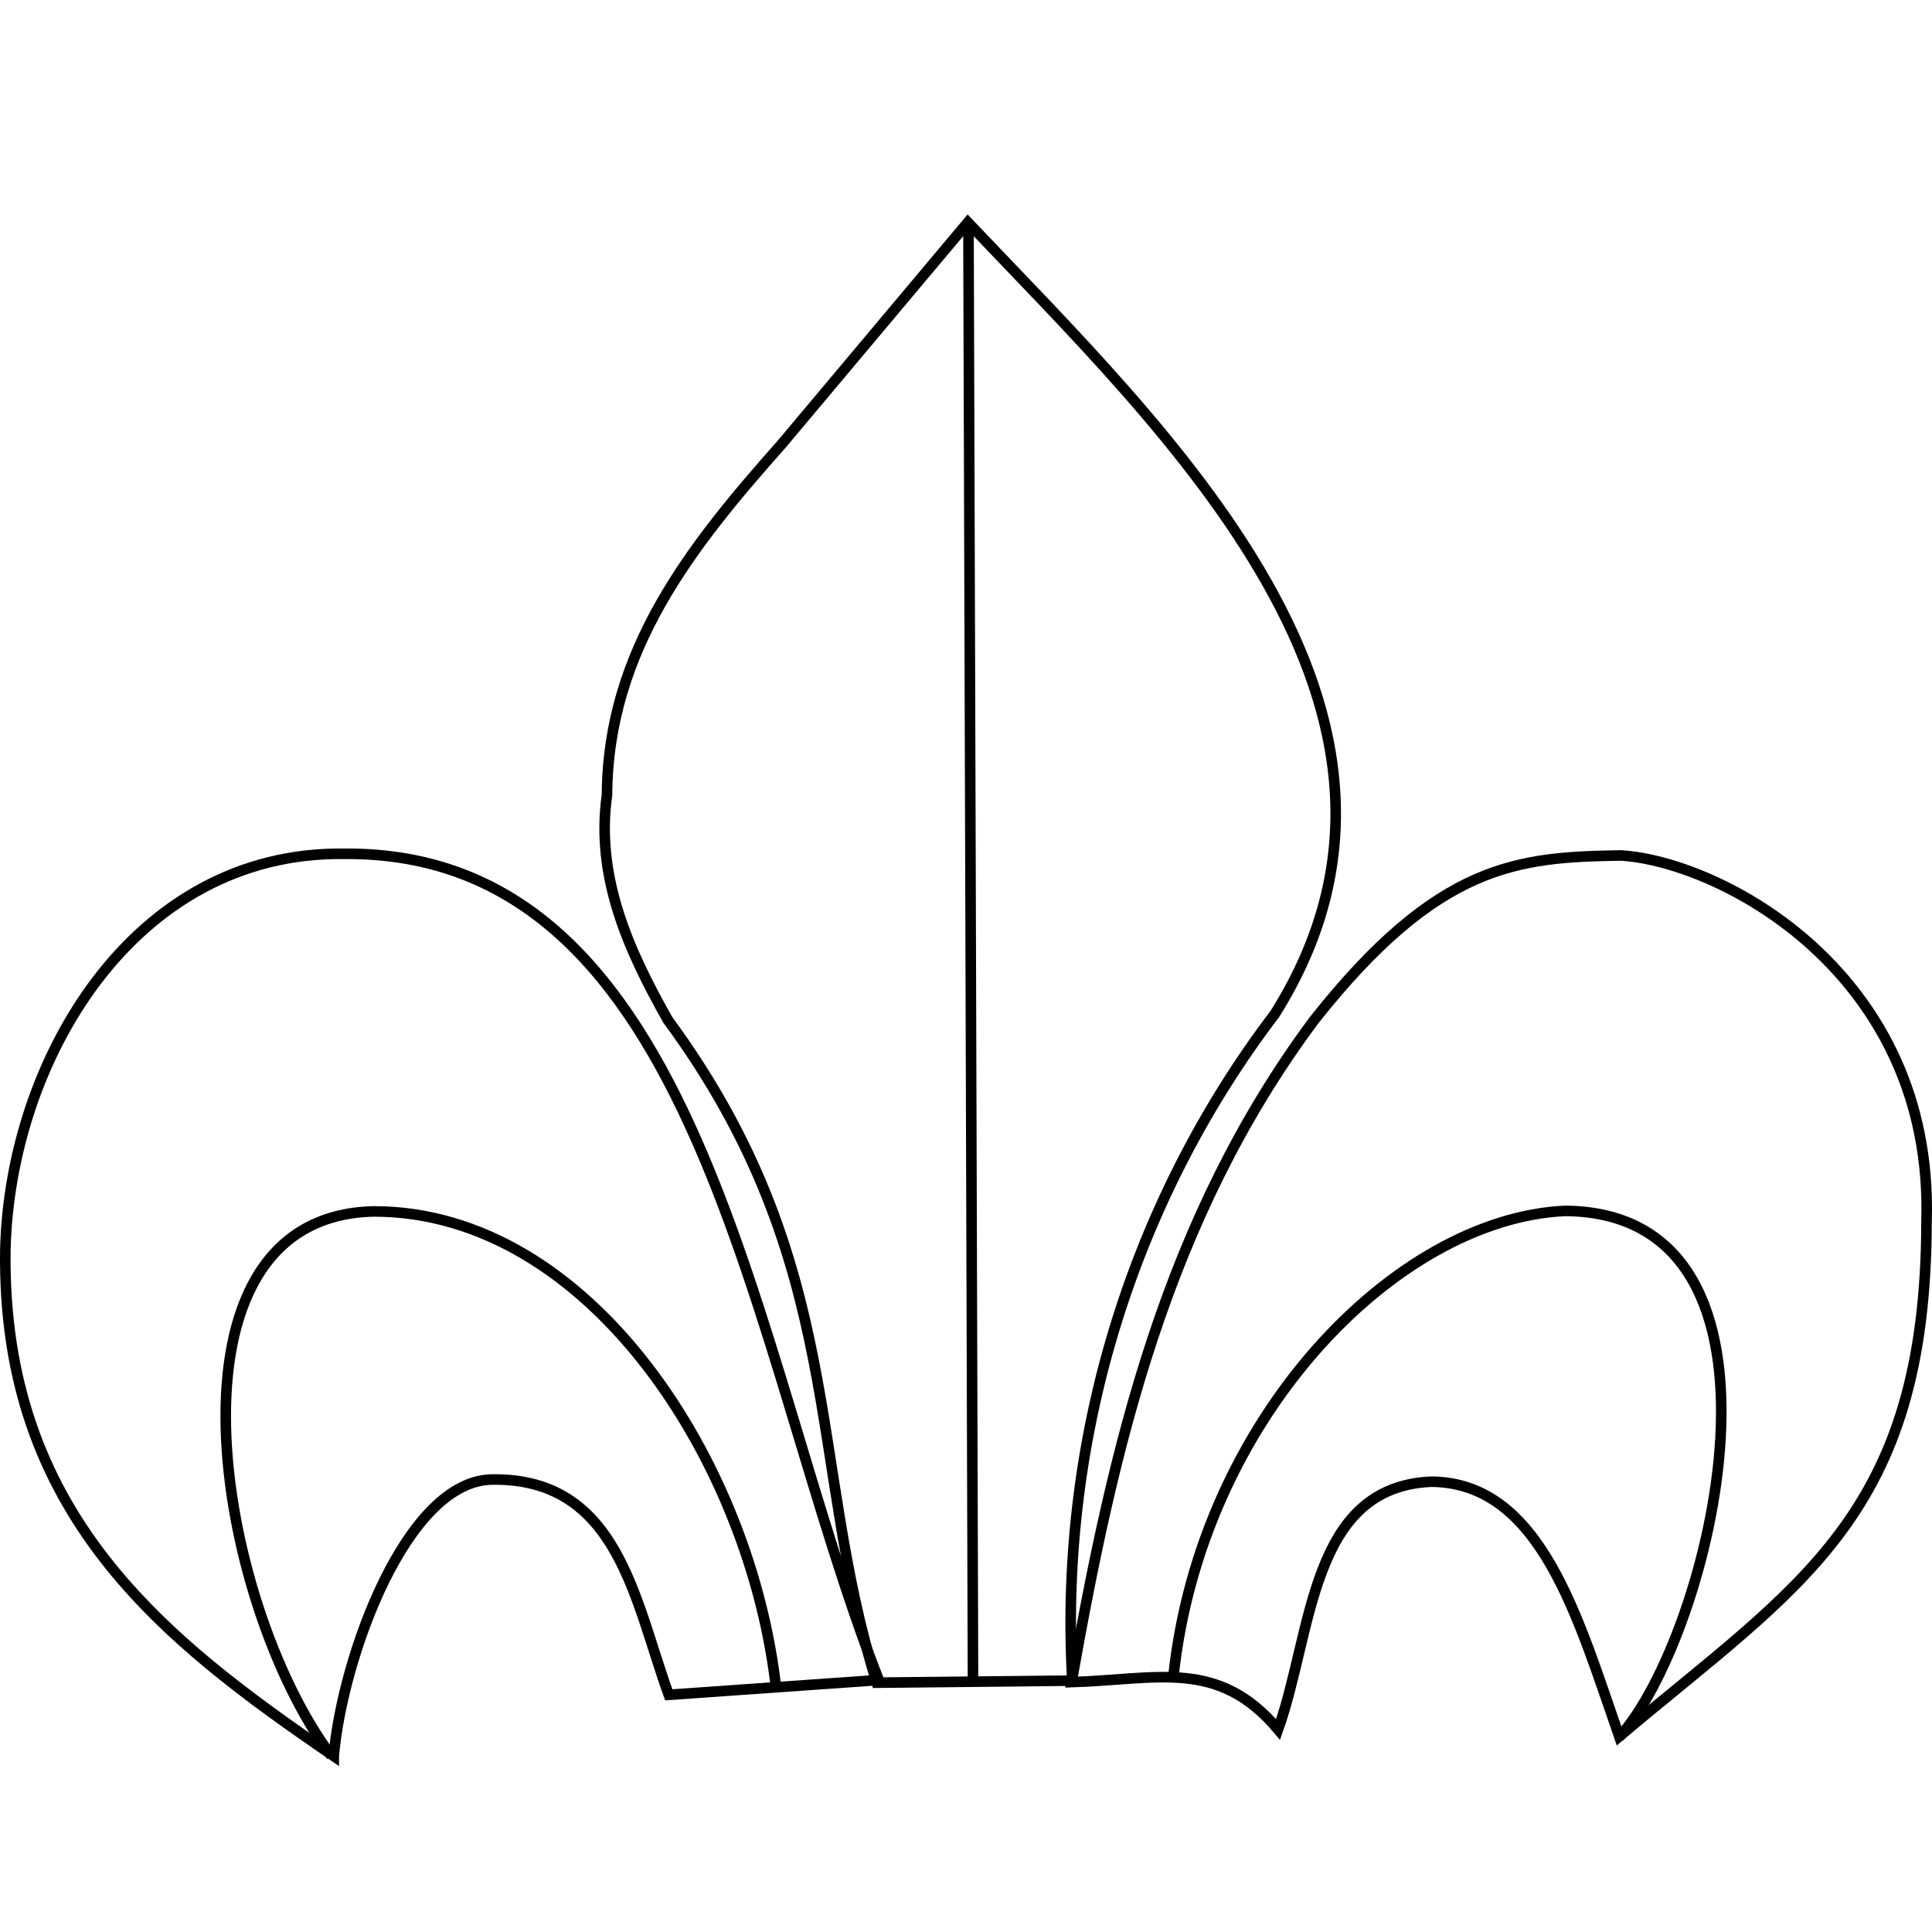
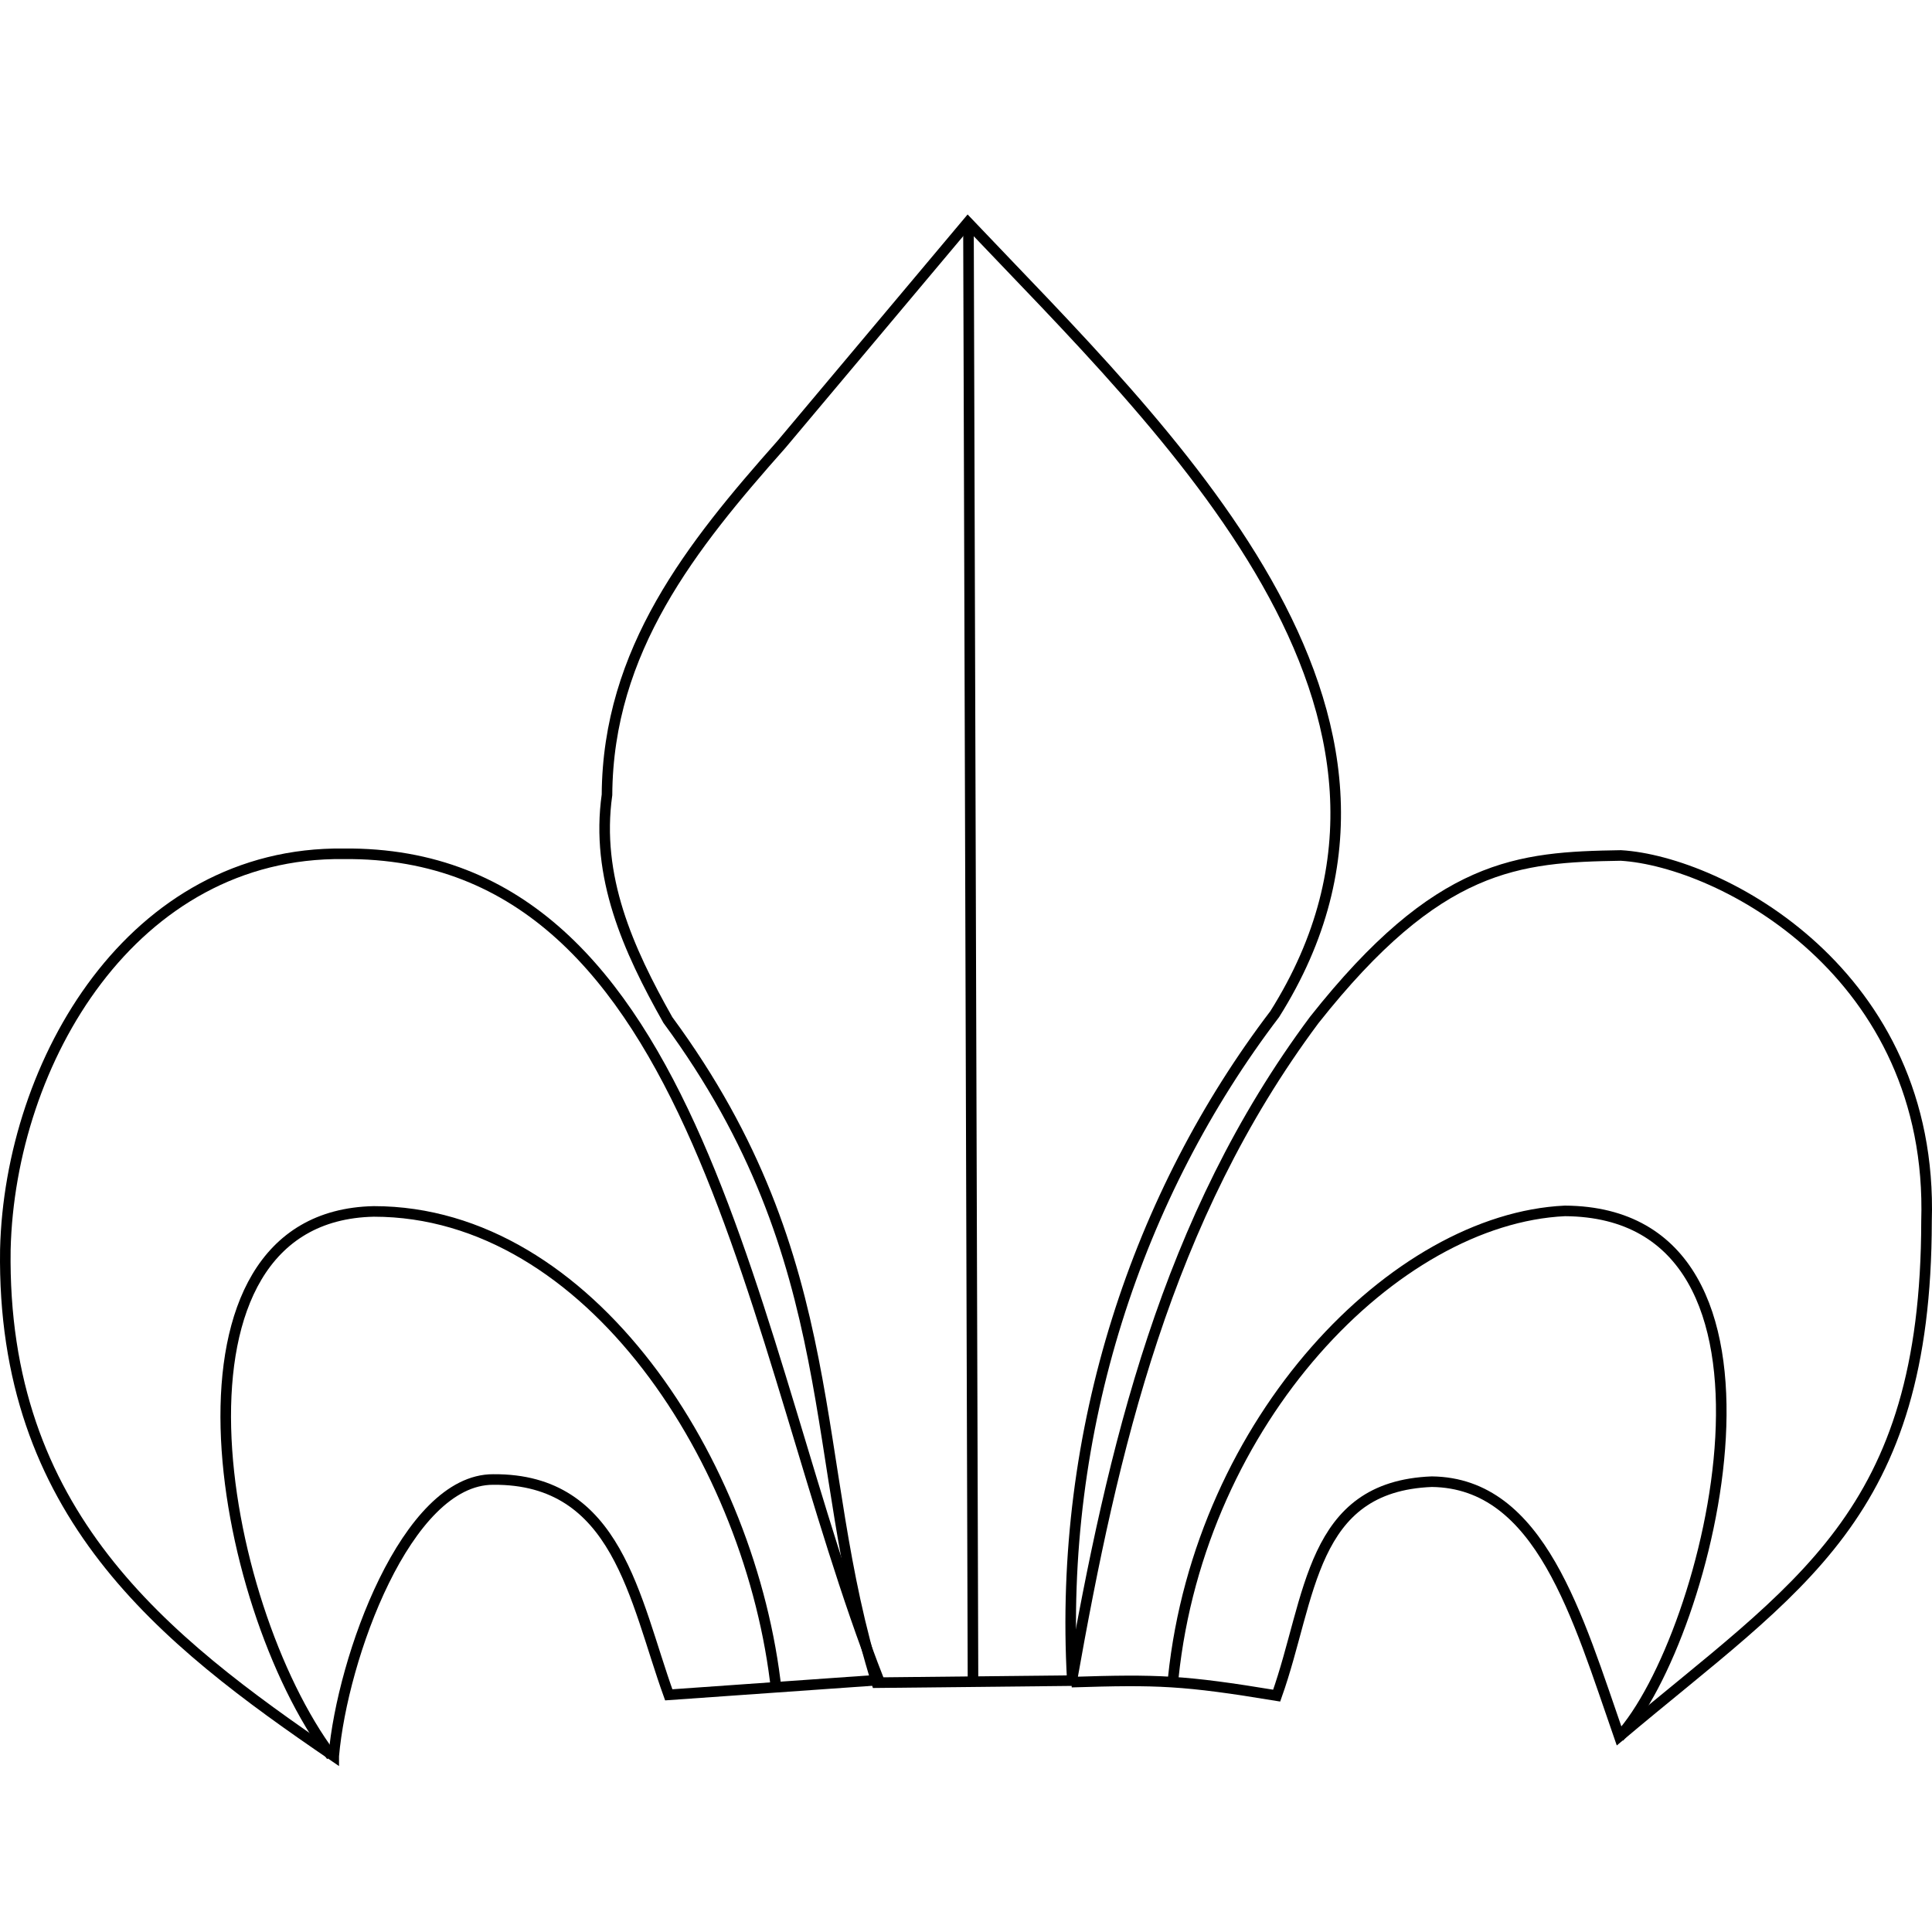
<svg xmlns="http://www.w3.org/2000/svg" width="176.388mm" height="176.388mm" viewBox="0 0 176.388 176.388" version="1.1" id="svg1246" xml:space="preserve">
  <defs id="defs1243">
    <filter id="mask-powermask-path-effect1935_inverse" style="color-interpolation-filters:sRGB" height="100" width="100" x="-50" y="-50">
      <feColorMatrix id="mask-powermask-path-effect1935_primitive1" values="1" type="saturate" result="fbSourceGraphic" />
      <feColorMatrix id="mask-powermask-path-effect1935_primitive2" values="-1 0 0 0 1 0 -1 0 0 1 0 0 -1 0 1 0 0 0 1 0 " in="fbSourceGraphic" />
    </filter>
    <clipPath clipPathUnits="userSpaceOnUse" id="clipPath1950">
      <path id="lpe_path-effect1954" style="display:inline;fill:#000000;fill-opacity:1;stroke:#000000;stroke-width:0.265px;stroke-linecap:butt;stroke-linejoin:miter;stroke-opacity:1" class="powerclip" d="m 20.434,128.534 h 33.732 v 33.459 h -33.732 z m 8.187,16.448 c 0.019,4.688 1.914,8.354 8.221,9.497 3.933,0.238 9.609,-2.507 9.309,-9.706 0.352,-5.182 -3.146,-8.232 -8.907,-8.668 -7.587,0.996 -8.549,4.751 -8.623,8.876 z" />
    </clipPath>
  </defs>
  <g id="layer3" style="display:inline" transform="translate(-49.55923,-4.609368)">
    <path style="fill:none;stroke:#000000;stroke-width:0.965;stroke-linecap:butt;stroke-linejoin:miter;stroke-dasharray:none;stroke-opacity:1" d="M 80.029,164.935 C 64.433,154.293 49.691,142.79 50.048,118.699 50.461,101.506 61.676,82.326 80.931,82.56 113.675,82.238 117.97,127.824 129.788,157.993 l -19.173,1.351 c -3.144,-8.71 -4.646,-19.759 -16.035,-19.659 -7.906,-0.014 -13.771,16.276 -14.551,25.249 z" id="path1743" />
    <path style="fill:none;stroke:#000000;stroke-width:0.965;stroke-linecap:butt;stroke-linejoin:miter;stroke-dasharray:none;stroke-opacity:1" d="m 120.443,158.994 c -2.241,-20.757 -16.998,-43.781 -36.755,-43.784 -20.363,0.425 -14.363,35.703 -3.877,49.709" id="path1765" />
    <path style="fill:none;stroke:#000000;stroke-width:0.965;stroke-linecap:butt;stroke-linejoin:miter;stroke-dasharray:none;stroke-opacity:1" d="m 156.677,157.775 c 2.46,-23.556 20.227,-41.883 35.752,-42.613 22.977,0.146 13.274,38.978 4.96,48.04" id="path1763" />
    <path style="fill:none;stroke:#000000;stroke-width:0.965;stroke-linecap:butt;stroke-linejoin:miter;stroke-dasharray:none;stroke-opacity:1" d="m 129.606,158.234 c -6.315,-20.158 -2.749,-38.336 -19.071,-60.499 -3.655,-6.474 -6.61,-13.095 -5.558,-20.56 0.079,-13.205 7.716,-22.739 15.928,-31.994 l 17.017,-20.268 c 17.958,18.927 45.455,44.579 28.018,72.282 -12.462,16.372 -19.78,37.917 -18.48,60.852 z" id="path1745" />
-     <path style="fill:none;stroke:#000000;stroke-width:0.965;stroke-linecap:butt;stroke-linejoin:miter;stroke-dasharray:none;stroke-opacity:1" d="m 147.39,158.185 c 3.789,-21.361 8.609,-42.262 22.153,-60.448 11.346,-14.347 18.612,-14.874 27.997,-15.025 9.133,0.552 28.593,10.754 27.907,33.389 -0.034,26.954 -11.632,33.196 -28.054,47.045 -3.796,-10.888 -7.172,-23.143 -17.113,-23.262 -11.129,0.439 -10.852,13.651 -14.035,22.62 -5.457,-6.478 -10.963,-4.567 -18.855,-4.319 z" id="path1747" />
+     <path style="fill:none;stroke:#000000;stroke-width:0.965;stroke-linecap:butt;stroke-linejoin:miter;stroke-dasharray:none;stroke-opacity:1" d="m 147.39,158.185 c 3.789,-21.361 8.609,-42.262 22.153,-60.448 11.346,-14.347 18.612,-14.874 27.997,-15.025 9.133,0.552 28.593,10.754 27.907,33.389 -0.034,26.954 -11.632,33.196 -28.054,47.045 -3.796,-10.888 -7.172,-23.143 -17.113,-23.262 -11.129,0.439 -10.979,10.564 -14.162,19.532 -8.528,-1.406 -10.836,-1.479 -18.728,-1.232 z" id="path1747" />
    <path style="fill:none;stroke:#000000;stroke-width:0.965;stroke-linecap:butt;stroke-linejoin:miter;stroke-dasharray:none;stroke-opacity:1" d="M 138.393,158.379 137.978,24.997" id="path1757" />
  </g>
</svg>
